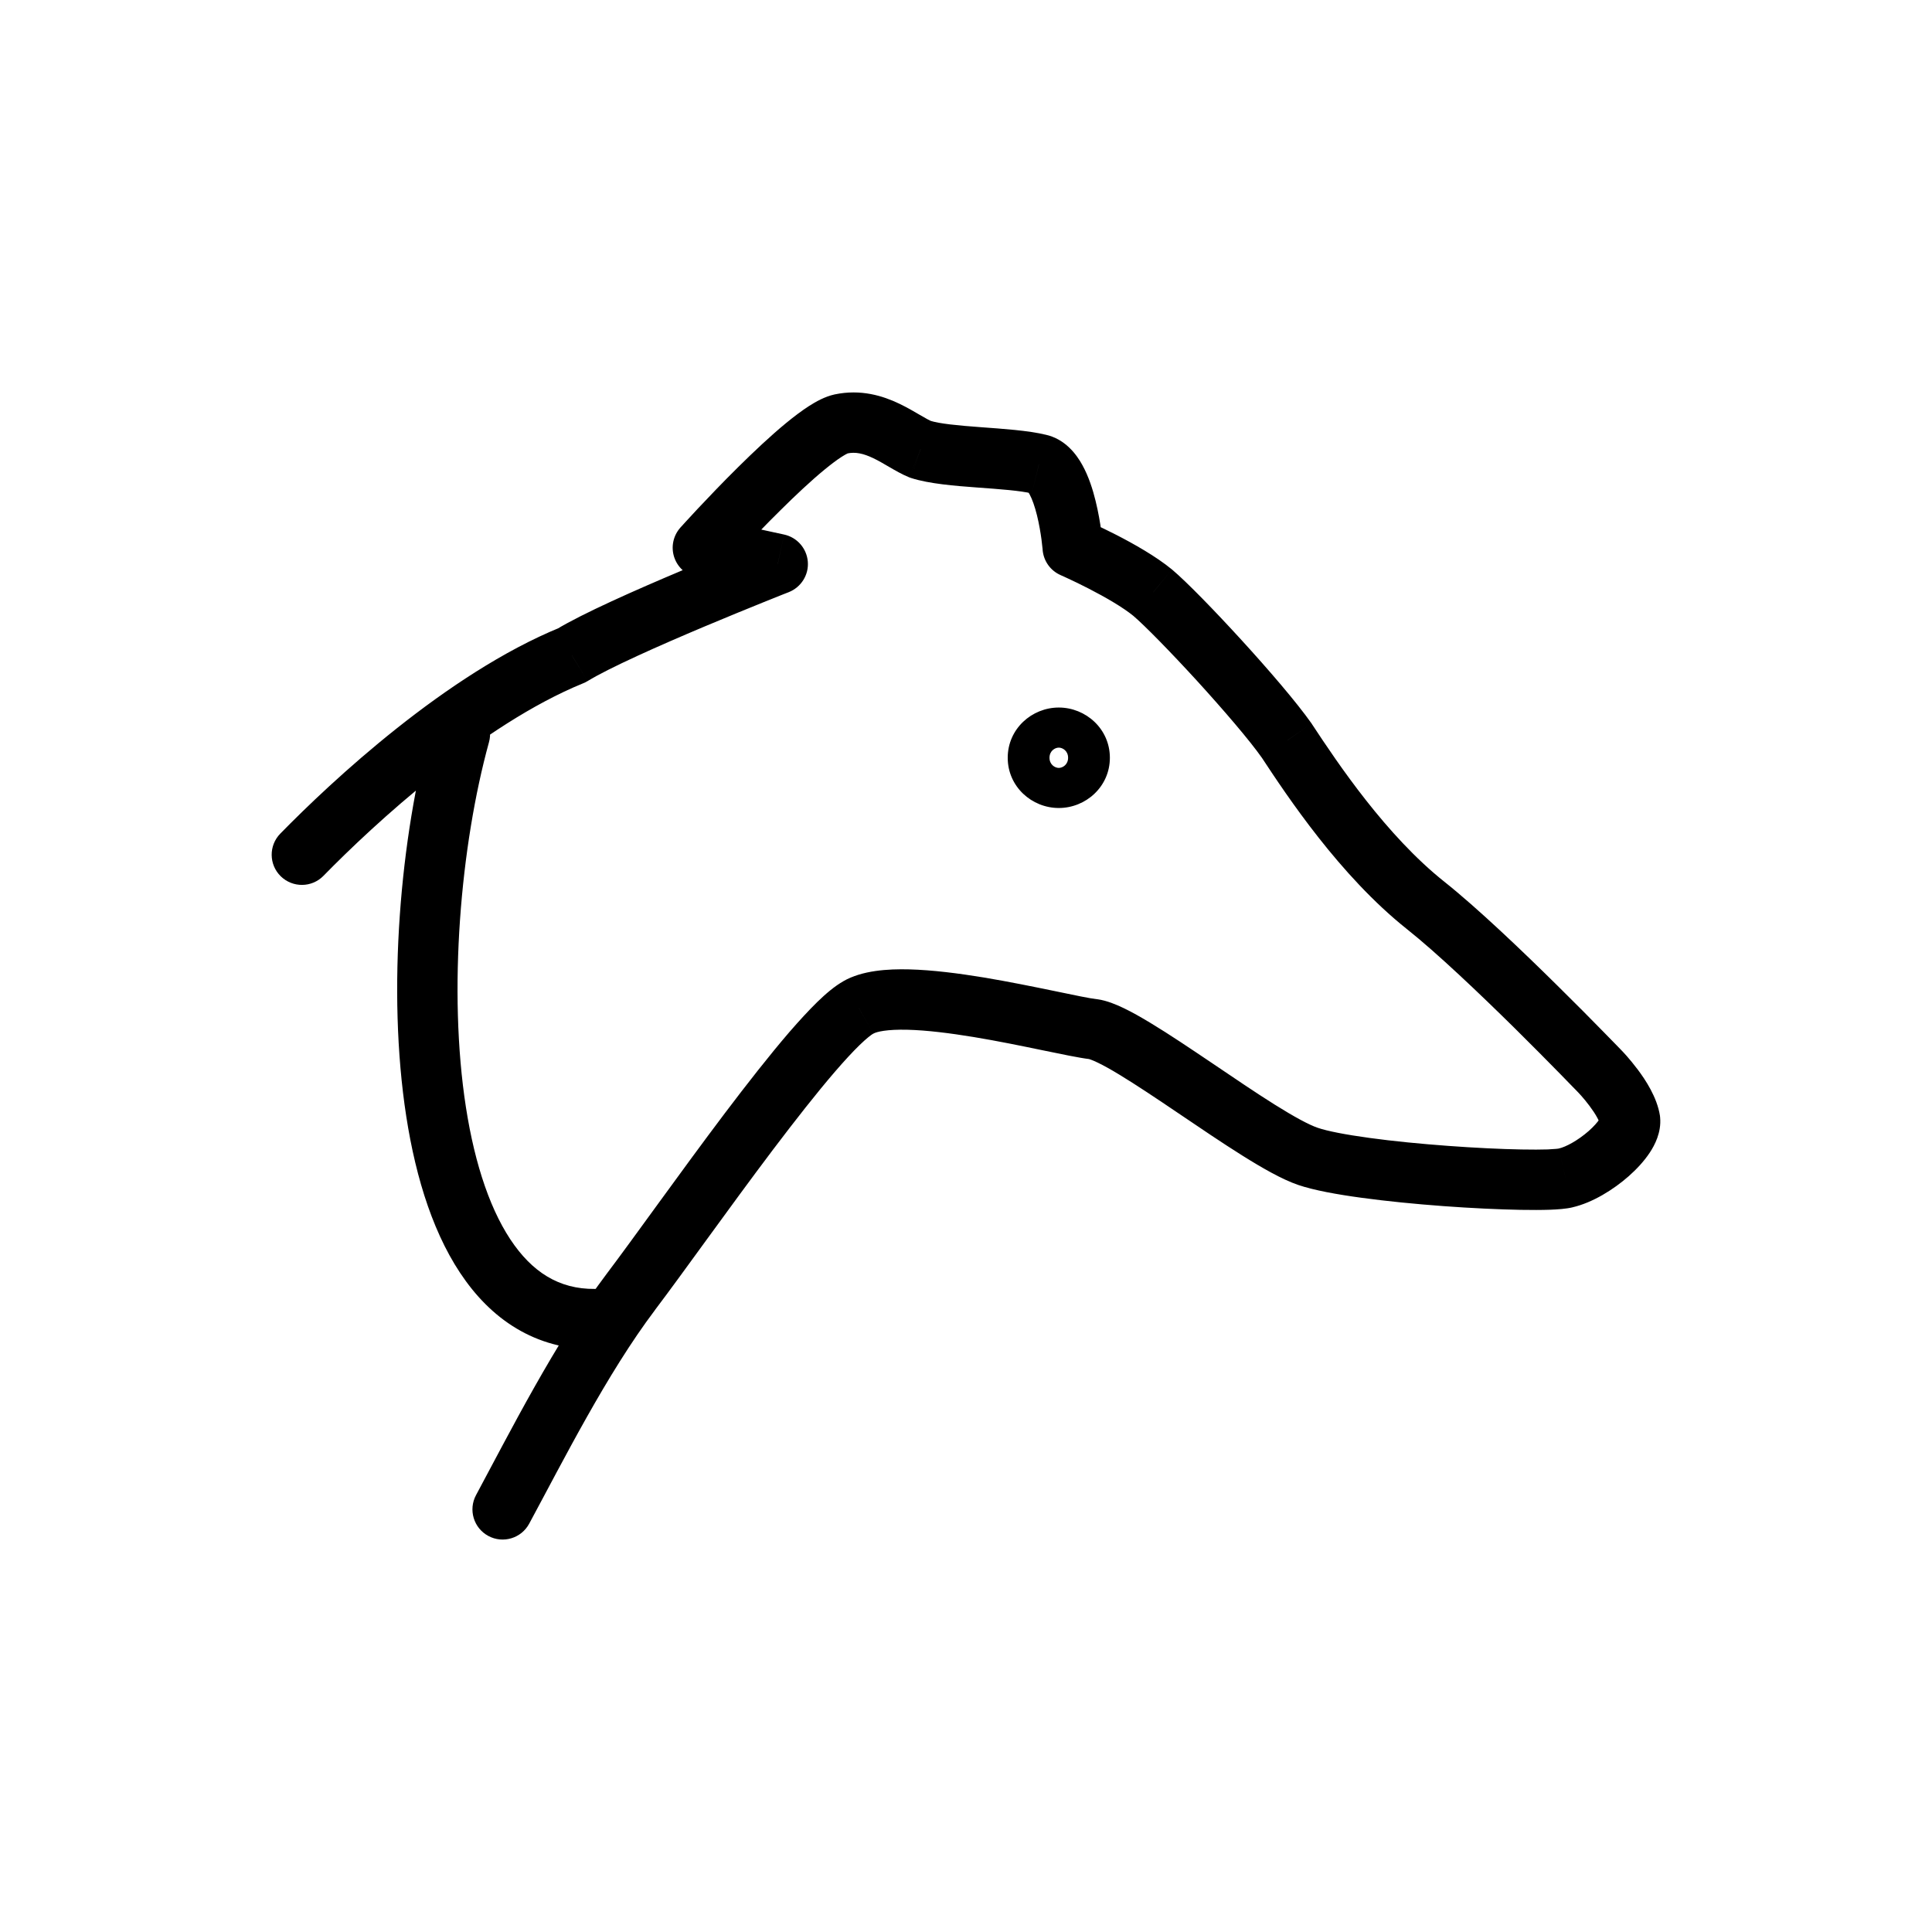
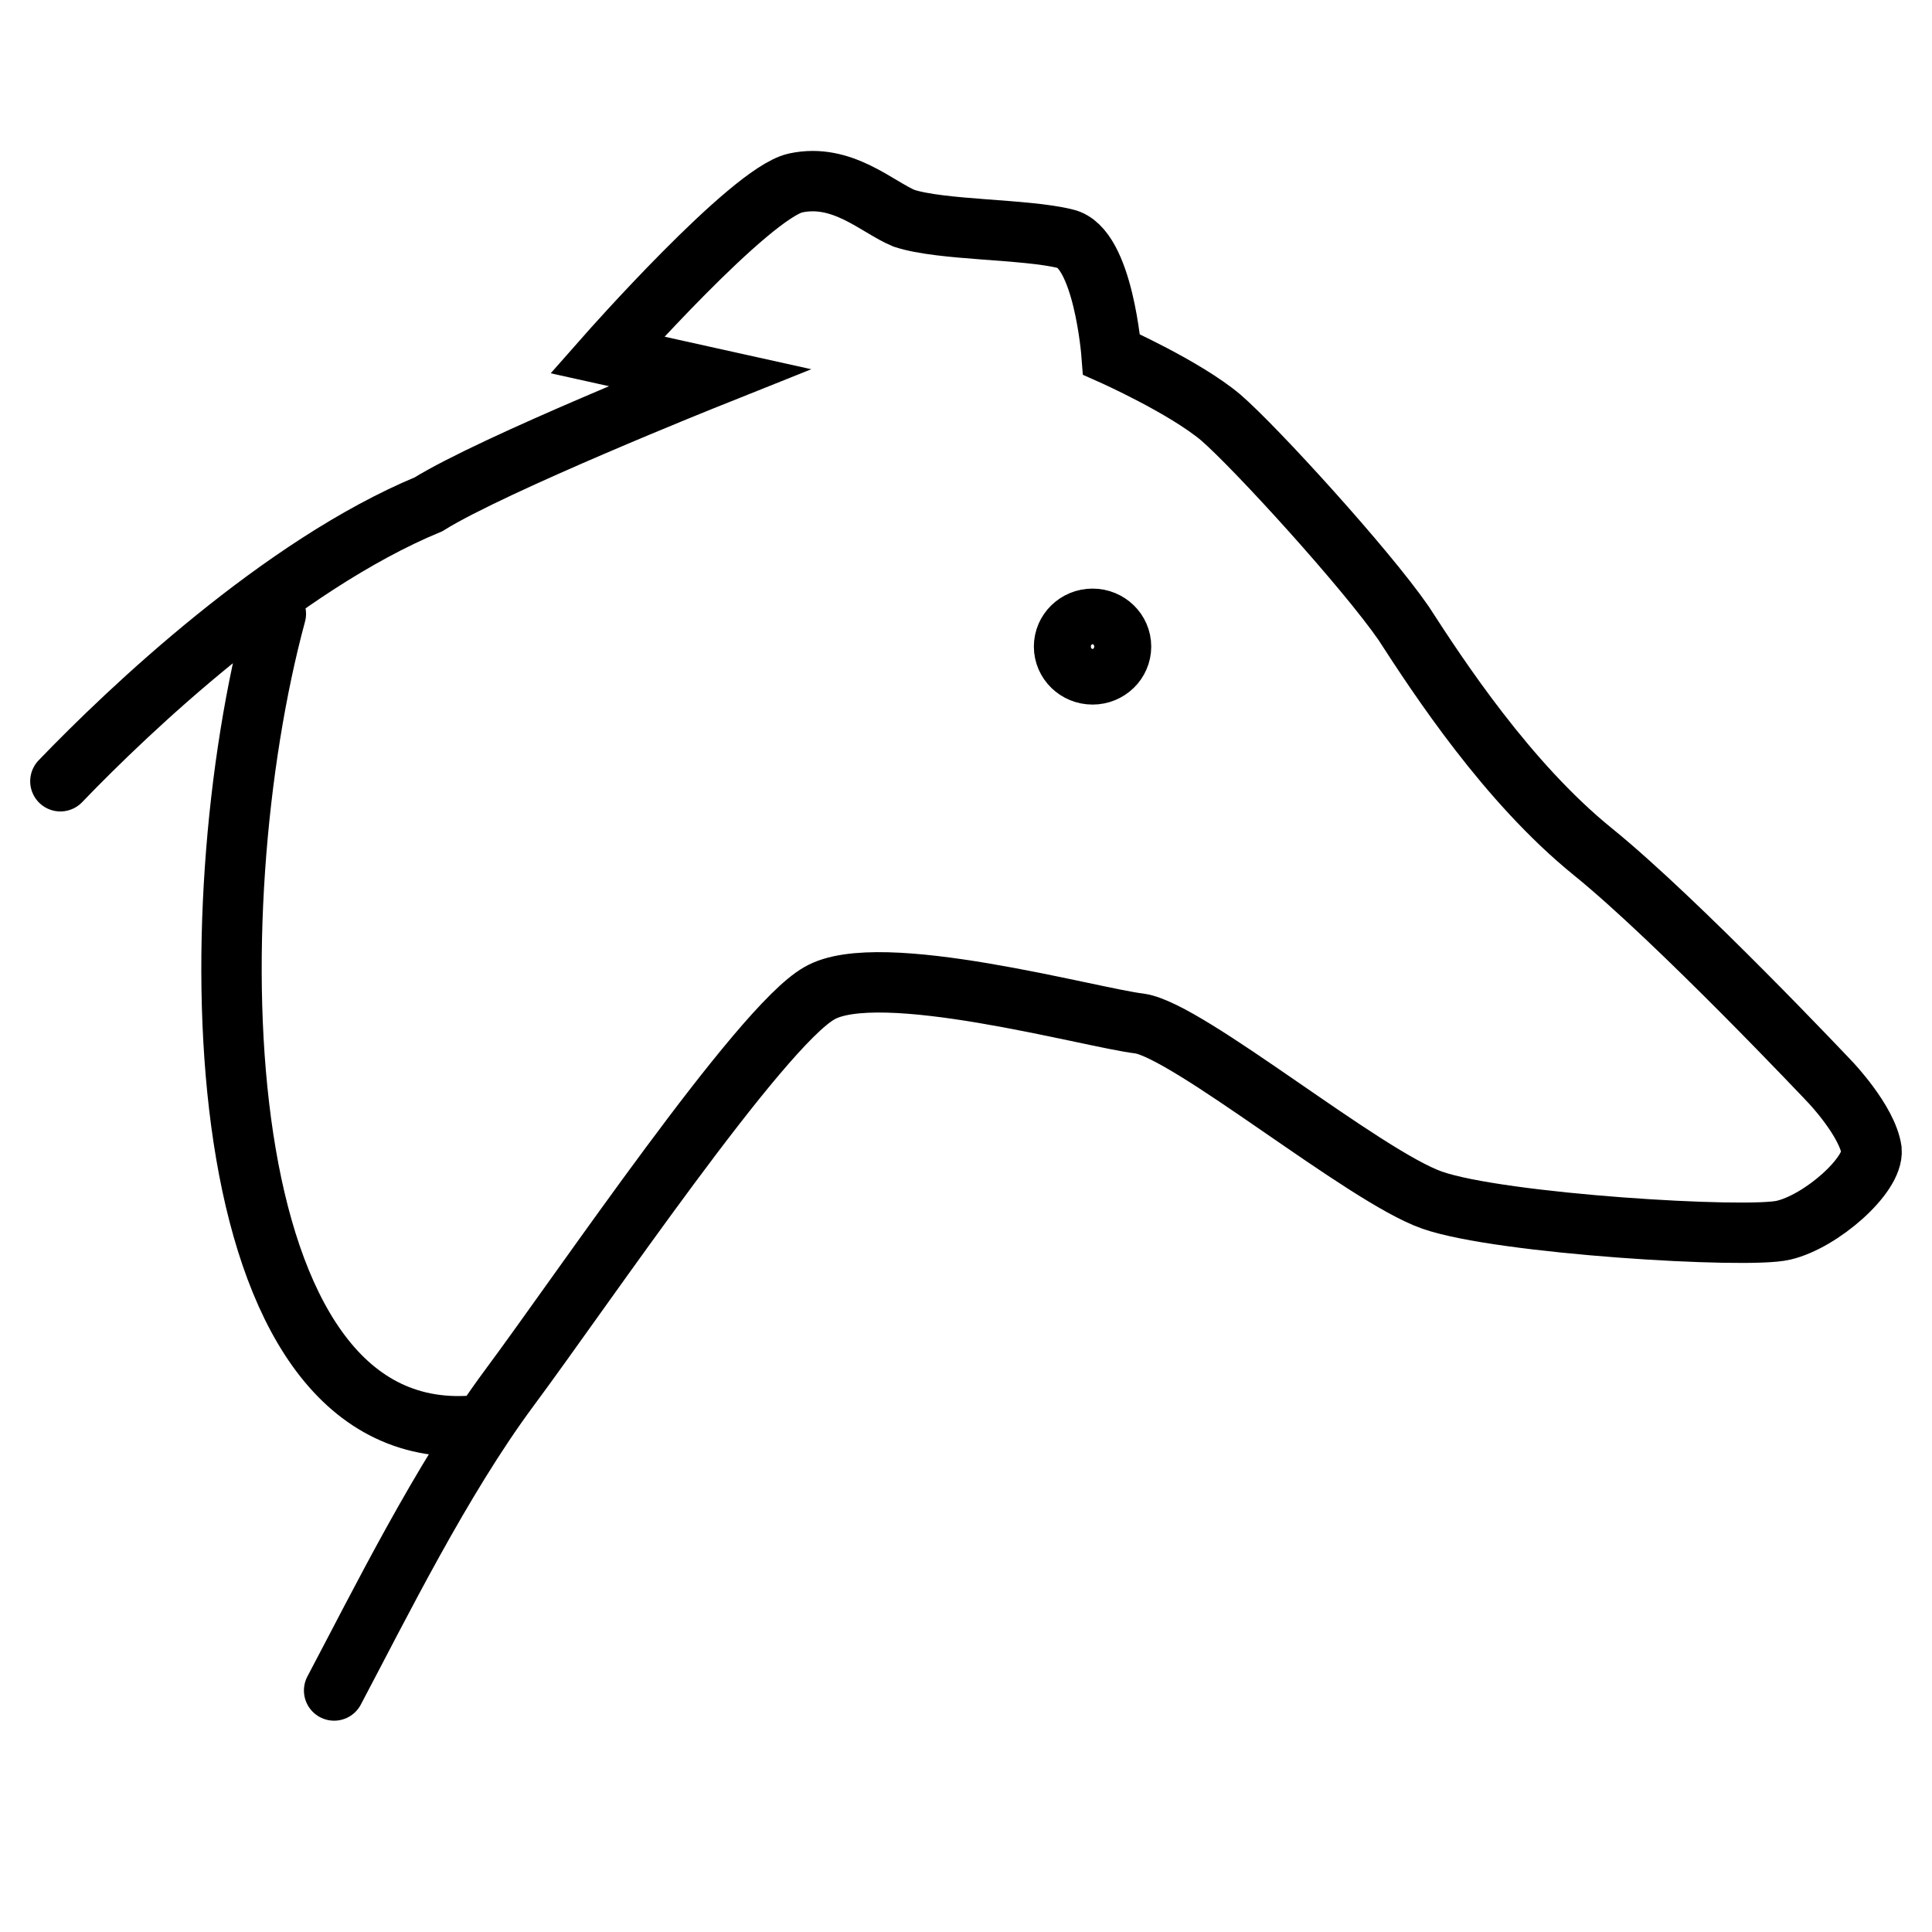
<svg xmlns="http://www.w3.org/2000/svg" width="32" height="32" viewBox="0 0 32 32" fill="none">
-   <path d="M26.498 17.745L26.137 18.091L26.14 18.094L26.498 17.745ZM23.613 14.996L23.302 15.388L23.613 14.996ZM21.314 12.27L21.731 11.995C21.729 11.99 21.726 11.986 21.723 11.982L21.314 12.27ZM19.094 9.818L19.417 9.437L19.411 9.432L19.094 9.818ZM17.768 9.068L17.269 9.106C17.284 9.291 17.398 9.452 17.568 9.526L17.768 9.068ZM17.209 7.687L17.09 8.173L17.102 8.176L17.209 7.687ZM15.247 7.442L15.059 7.906C15.07 7.91 15.082 7.915 15.093 7.918L15.247 7.442ZM13.928 7.022L13.824 6.533L13.82 6.534L13.928 7.022ZM11.642 9.072L11.27 8.738C11.151 8.871 11.111 9.056 11.166 9.226C11.221 9.395 11.361 9.523 11.535 9.561L11.642 9.072ZM12.882 9.342L13.064 9.808C13.269 9.727 13.398 9.522 13.38 9.303C13.362 9.083 13.203 8.901 12.988 8.854L12.882 9.342ZM9.471 10.854L9.66 11.317C9.685 11.307 9.709 11.295 9.732 11.281L9.471 10.854ZM4.643 13.807C4.449 14.005 4.453 14.321 4.65 14.514C4.848 14.707 5.164 14.704 5.357 14.507L4.643 13.807ZM7.885 24.763C7.754 25.006 7.845 25.309 8.088 25.44C8.331 25.571 8.634 25.48 8.765 25.237L7.885 24.763ZM10.45 21.396L10.051 21.095L10.051 21.095L10.45 21.396ZM14.218 16.686L14.461 17.122L14.468 17.119L14.218 16.686ZM18.109 17.046L18.18 16.551L18.167 16.55L18.109 17.046ZM21.663 19.153L21.826 18.68L21.663 19.153ZM25.93 19.511L25.819 19.023L25.813 19.024L25.93 19.511ZM26.999 18.555L27.497 18.51C27.496 18.5 27.495 18.49 27.494 18.48L26.999 18.555ZM8.099 12.293C8.173 12.027 8.016 11.752 7.75 11.678C7.484 11.605 7.209 11.761 7.135 12.028L8.099 12.293ZM10.035 22.342C10.31 22.322 10.518 22.084 10.499 21.808C10.48 21.533 10.241 21.325 9.965 21.344L10.035 22.342ZM26.498 17.745C26.858 17.399 26.858 17.399 26.858 17.399C26.858 17.398 26.858 17.398 26.858 17.398C26.858 17.398 26.858 17.398 26.858 17.398C26.858 17.398 26.857 17.398 26.857 17.397C26.856 17.396 26.855 17.395 26.853 17.393C26.849 17.389 26.844 17.383 26.837 17.376C26.823 17.361 26.802 17.34 26.776 17.313C26.722 17.258 26.646 17.179 26.55 17.082C26.36 16.887 26.094 16.619 25.796 16.325C25.205 15.741 24.467 15.037 23.924 14.605L23.302 15.388C23.798 15.782 24.502 16.452 25.094 17.036C25.387 17.326 25.648 17.59 25.836 17.782C25.93 17.878 26.006 17.955 26.057 18.009C26.083 18.035 26.104 18.056 26.117 18.07C26.124 18.077 26.129 18.083 26.132 18.086C26.134 18.088 26.135 18.089 26.136 18.09C26.137 18.09 26.137 18.091 26.137 18.091C26.137 18.091 26.137 18.091 26.137 18.091C26.137 18.091 26.137 18.091 26.137 18.091C26.137 18.091 26.137 18.091 26.498 17.745ZM23.924 14.605C22.957 13.836 22.16 12.646 21.731 11.995L20.896 12.544C21.316 13.182 22.192 14.505 23.302 15.388L23.924 14.605ZM21.723 11.982C21.474 11.629 21.007 11.087 20.562 10.6C20.118 10.114 19.658 9.641 19.417 9.437L18.77 10.199C18.957 10.358 19.378 10.787 19.824 11.274C20.267 11.76 20.697 12.261 20.905 12.557L21.723 11.982ZM19.411 9.432C19.145 9.213 18.773 9.005 18.493 8.861C18.348 8.787 18.218 8.725 18.124 8.681C18.077 8.659 18.039 8.641 18.012 8.629C17.998 8.623 17.988 8.619 17.98 8.615C17.977 8.614 17.974 8.612 17.972 8.611C17.971 8.611 17.97 8.611 17.969 8.61C17.969 8.61 17.968 8.61 17.968 8.61C17.968 8.61 17.968 8.61 17.968 8.61C17.968 8.61 17.968 8.61 17.968 8.61C17.968 8.61 17.968 8.61 17.768 9.068C17.568 9.526 17.568 9.526 17.568 9.526C17.568 9.526 17.568 9.526 17.568 9.526C17.568 9.526 17.568 9.526 17.568 9.526C17.568 9.526 17.568 9.526 17.568 9.526C17.568 9.526 17.569 9.527 17.569 9.527C17.571 9.527 17.573 9.528 17.576 9.53C17.581 9.532 17.59 9.536 17.602 9.541C17.625 9.552 17.659 9.567 17.701 9.587C17.787 9.627 17.905 9.683 18.036 9.751C18.308 9.891 18.598 10.058 18.776 10.204L19.411 9.432ZM17.768 9.068C18.266 9.03 18.266 9.03 18.266 9.029C18.266 9.029 18.266 9.029 18.266 9.029C18.266 9.029 18.266 9.029 18.266 9.029C18.266 9.028 18.266 9.028 18.266 9.027C18.266 9.026 18.266 9.025 18.266 9.023C18.266 9.02 18.265 9.015 18.265 9.009C18.264 8.998 18.262 8.982 18.26 8.962C18.256 8.922 18.25 8.866 18.241 8.799C18.223 8.667 18.193 8.485 18.146 8.295C18.101 8.111 18.033 7.894 17.928 7.704C17.833 7.531 17.646 7.271 17.315 7.199L17.102 8.176C17.001 8.154 17 8.092 17.053 8.187C17.096 8.266 17.139 8.387 17.176 8.536C17.211 8.679 17.235 8.823 17.25 8.933C17.257 8.988 17.262 9.033 17.265 9.064C17.267 9.079 17.268 9.091 17.269 9.098C17.269 9.102 17.269 9.104 17.269 9.106C17.269 9.106 17.269 9.107 17.269 9.107C17.269 9.107 17.269 9.107 17.269 9.107C17.269 9.107 17.269 9.107 17.269 9.107C17.269 9.107 17.269 9.107 17.269 9.107C17.269 9.106 17.269 9.106 17.768 9.068ZM17.327 7.202C17.03 7.129 16.599 7.102 16.251 7.076C15.857 7.047 15.558 7.018 15.401 6.967L15.093 7.918C15.39 8.014 15.827 8.048 16.177 8.074C16.573 8.103 16.895 8.126 17.09 8.173L17.327 7.202ZM15.434 6.979C15.392 6.962 15.336 6.931 15.235 6.872C15.146 6.82 15.026 6.749 14.894 6.686C14.624 6.557 14.259 6.441 13.824 6.533L14.032 7.511C14.168 7.482 14.299 7.51 14.464 7.589C14.55 7.63 14.632 7.678 14.731 7.736C14.819 7.787 14.938 7.857 15.059 7.906L15.434 6.979ZM13.82 6.534C13.662 6.569 13.514 6.652 13.4 6.725C13.277 6.804 13.147 6.903 13.019 7.008C12.761 7.22 12.481 7.485 12.225 7.738C11.968 7.992 11.73 8.242 11.556 8.427C11.469 8.52 11.398 8.598 11.348 8.652C11.324 8.679 11.304 8.7 11.291 8.715C11.284 8.722 11.279 8.728 11.275 8.732C11.274 8.734 11.272 8.735 11.271 8.736C11.271 8.737 11.271 8.737 11.27 8.738C11.27 8.738 11.27 8.738 11.27 8.738C11.27 8.738 11.27 8.738 11.27 8.738C11.27 8.738 11.27 8.738 11.642 9.072C12.014 9.406 12.014 9.406 12.014 9.406C12.014 9.406 12.014 9.406 12.014 9.406C12.014 9.406 12.014 9.406 12.014 9.406C12.014 9.406 12.014 9.406 12.015 9.405C12.015 9.405 12.016 9.403 12.018 9.402C12.021 9.398 12.026 9.393 12.032 9.386C12.044 9.373 12.062 9.353 12.086 9.327C12.133 9.275 12.202 9.201 12.286 9.111C12.454 8.931 12.683 8.691 12.929 8.449C13.175 8.205 13.431 7.964 13.655 7.78C13.767 7.688 13.863 7.616 13.941 7.566C14.028 7.51 14.056 7.506 14.036 7.51L13.82 6.534ZM11.535 9.561L12.775 9.831L12.988 8.854L11.748 8.584L11.535 9.561ZM12.882 9.342C12.699 8.877 12.699 8.877 12.699 8.877C12.699 8.877 12.699 8.877 12.699 8.877C12.699 8.877 12.698 8.877 12.698 8.877C12.698 8.877 12.697 8.878 12.697 8.878C12.695 8.878 12.694 8.879 12.691 8.88C12.686 8.882 12.678 8.885 12.668 8.889C12.649 8.897 12.62 8.908 12.583 8.923C12.509 8.952 12.403 8.994 12.274 9.046C12.015 9.151 11.661 9.295 11.281 9.455C10.538 9.768 9.648 10.161 9.211 10.427L9.732 11.281C10.092 11.061 10.907 10.698 11.669 10.377C12.043 10.22 12.392 10.077 12.648 9.974C12.775 9.923 12.88 9.881 12.952 9.852C12.988 9.838 13.017 9.827 13.036 9.819C13.045 9.815 13.052 9.813 13.057 9.811C13.059 9.81 13.061 9.809 13.062 9.809C13.063 9.808 13.063 9.808 13.064 9.808C13.064 9.808 13.064 9.808 13.064 9.808C13.064 9.808 13.064 9.808 13.064 9.808C13.064 9.808 13.064 9.808 12.882 9.342ZM9.283 10.391C7.394 11.161 5.485 12.946 4.643 13.807L5.357 14.507C6.194 13.651 7.98 12.002 9.66 11.317L9.283 10.391ZM8.765 25.237C9.334 24.183 10.053 22.752 10.849 21.698L10.051 21.095C9.196 22.228 8.428 23.755 7.885 24.763L8.765 25.237ZM10.848 21.698C11.078 21.395 11.385 20.971 11.723 20.507C12.062 20.041 12.435 19.53 12.801 19.045C13.169 18.559 13.525 18.104 13.831 17.749C13.984 17.572 14.12 17.424 14.235 17.312C14.357 17.194 14.431 17.139 14.461 17.122L13.975 16.249C13.825 16.332 13.674 16.463 13.537 16.596C13.394 16.736 13.237 16.907 13.073 17.096C12.746 17.476 12.375 17.95 12.003 18.442C11.631 18.935 11.253 19.453 10.914 19.919C10.573 20.388 10.273 20.801 10.051 21.095L10.848 21.698ZM14.468 17.119C14.518 17.09 14.688 17.047 15.034 17.056C15.353 17.064 15.734 17.112 16.13 17.177C16.522 17.242 16.913 17.322 17.25 17.392C17.571 17.458 17.874 17.522 18.051 17.543L18.167 16.55C18.046 16.536 17.804 16.485 17.453 16.412C17.117 16.343 16.708 16.259 16.293 16.19C15.88 16.122 15.446 16.066 15.06 16.056C14.702 16.047 14.28 16.073 13.968 16.252L14.468 17.119ZM18.038 17.541C18.033 17.541 18.075 17.549 18.181 17.6C18.277 17.646 18.398 17.713 18.539 17.799C18.823 17.971 19.16 18.197 19.518 18.439C19.87 18.677 20.241 18.929 20.576 19.139C20.9 19.342 21.233 19.534 21.501 19.626L21.826 18.68C21.679 18.63 21.434 18.497 21.107 18.292C20.79 18.093 20.436 17.852 20.078 17.61C19.724 17.372 19.366 17.13 19.057 16.944C18.902 16.85 18.752 16.765 18.615 16.699C18.488 16.638 18.333 16.573 18.18 16.551L18.038 17.541ZM21.501 19.626C21.759 19.714 22.145 19.784 22.551 19.839C22.968 19.896 23.445 19.943 23.907 19.977C24.368 20.011 24.82 20.032 25.186 20.039C25.369 20.042 25.536 20.042 25.674 20.037C25.799 20.032 25.939 20.023 26.047 19.997L25.813 19.024C25.819 19.023 25.809 19.026 25.772 19.029C25.738 19.032 25.693 19.035 25.637 19.038C25.523 19.042 25.377 19.042 25.204 19.039C24.86 19.033 24.427 19.012 23.98 18.979C23.533 18.946 23.078 18.902 22.686 18.848C22.283 18.793 21.983 18.734 21.826 18.68L21.501 19.626ZM26.041 19.998C26.379 19.921 26.726 19.702 26.976 19.482C27.105 19.368 27.23 19.235 27.324 19.093C27.407 18.968 27.519 18.758 27.497 18.51L26.501 18.6C26.492 18.503 26.535 18.474 26.491 18.54C26.458 18.589 26.399 18.657 26.315 18.732C26.136 18.889 25.936 18.997 25.819 19.023L26.041 19.998ZM27.494 18.48C27.446 18.171 27.25 17.881 27.129 17.719C27.059 17.626 26.993 17.547 26.944 17.491C26.919 17.463 26.898 17.441 26.883 17.424C26.875 17.416 26.869 17.41 26.865 17.405C26.862 17.403 26.86 17.401 26.859 17.399C26.858 17.398 26.858 17.398 26.857 17.397C26.857 17.397 26.857 17.397 26.856 17.396C26.856 17.396 26.856 17.396 26.856 17.396C26.856 17.396 26.856 17.396 26.856 17.396C26.856 17.396 26.856 17.396 26.498 17.745C26.14 18.094 26.14 18.094 26.14 18.094C26.14 18.094 26.14 18.094 26.14 18.094C26.14 18.094 26.14 18.094 26.14 18.094C26.139 18.093 26.139 18.093 26.139 18.093C26.139 18.093 26.139 18.093 26.139 18.093C26.14 18.094 26.14 18.094 26.141 18.095C26.143 18.098 26.147 18.101 26.151 18.106C26.161 18.117 26.176 18.133 26.194 18.153C26.23 18.194 26.279 18.252 26.328 18.318C26.378 18.385 26.424 18.453 26.458 18.517C26.494 18.584 26.504 18.622 26.505 18.63L27.494 18.48ZM7.135 12.028C6.631 13.858 6.406 16.407 6.729 18.491C6.89 19.531 7.195 20.506 7.715 21.218C8.251 21.955 9.024 22.412 10.035 22.342L9.965 21.344C9.351 21.387 8.89 21.133 8.523 20.629C8.138 20.101 7.867 19.305 7.717 18.338C7.418 16.41 7.628 14.004 8.099 12.293L7.135 12.028ZM16.691 12.551C16.691 13.03 17.09 13.383 17.537 13.383V12.383C17.602 12.383 17.691 12.438 17.691 12.551H16.691ZM17.537 13.383C17.984 13.383 18.383 13.03 18.383 12.551H17.383C17.383 12.438 17.472 12.383 17.537 12.383V13.383ZM18.383 12.551C18.383 12.072 17.984 11.719 17.537 11.719V12.719C17.472 12.719 17.383 12.664 17.383 12.551H18.383ZM17.537 11.719C17.09 11.719 16.691 12.072 16.691 12.551H17.691C17.691 12.664 17.602 12.719 17.537 12.719V11.719Z" fill="black" />
+   <path d="M1 12.94C2.145 11.748 4.664 9.363 7.097 8.353C8.184 7.678 11.748 6.253 11.748 6.253L10.057 5.878C10.057 5.878 12.418 3.202 13.175 3.031C13.953 2.862 14.528 3.431 14.973 3.615C15.593 3.819 16.978 3.788 17.648 3.955C18.276 4.095 18.411 5.872 18.411 5.872C18.411 5.872 19.614 6.407 20.219 6.914C20.802 7.418 22.623 9.418 23.246 10.319C23.825 11.214 24.965 12.959 26.381 14.106C27.797 15.253 30.315 17.924 30.315 17.924C30.315 17.924 30.926 18.562 30.999 19.049C31.036 19.466 30.161 20.232 29.541 20.376C28.944 20.522 24.854 20.274 23.723 19.879C22.591 19.483 19.685 17.071 18.876 16.953C18.064 16.857 14.556 15.873 13.57 16.452C12.587 17.009 9.663 21.337 8.431 22.995C7.306 24.514 6.292 26.568 5.534 28M4.569 10.167C3.239 15.087 3.384 23.93 7.818 23.615M17.624 10.709C17.624 10.964 17.836 11.17 18.096 11.17C18.357 11.17 18.568 10.964 18.568 10.709C18.568 10.455 18.357 10.249 18.096 10.249C17.836 10.249 17.624 10.455 17.624 10.709Z" stroke="black" stroke-miterlimit="10" stroke-linecap="round" />
</svg>
